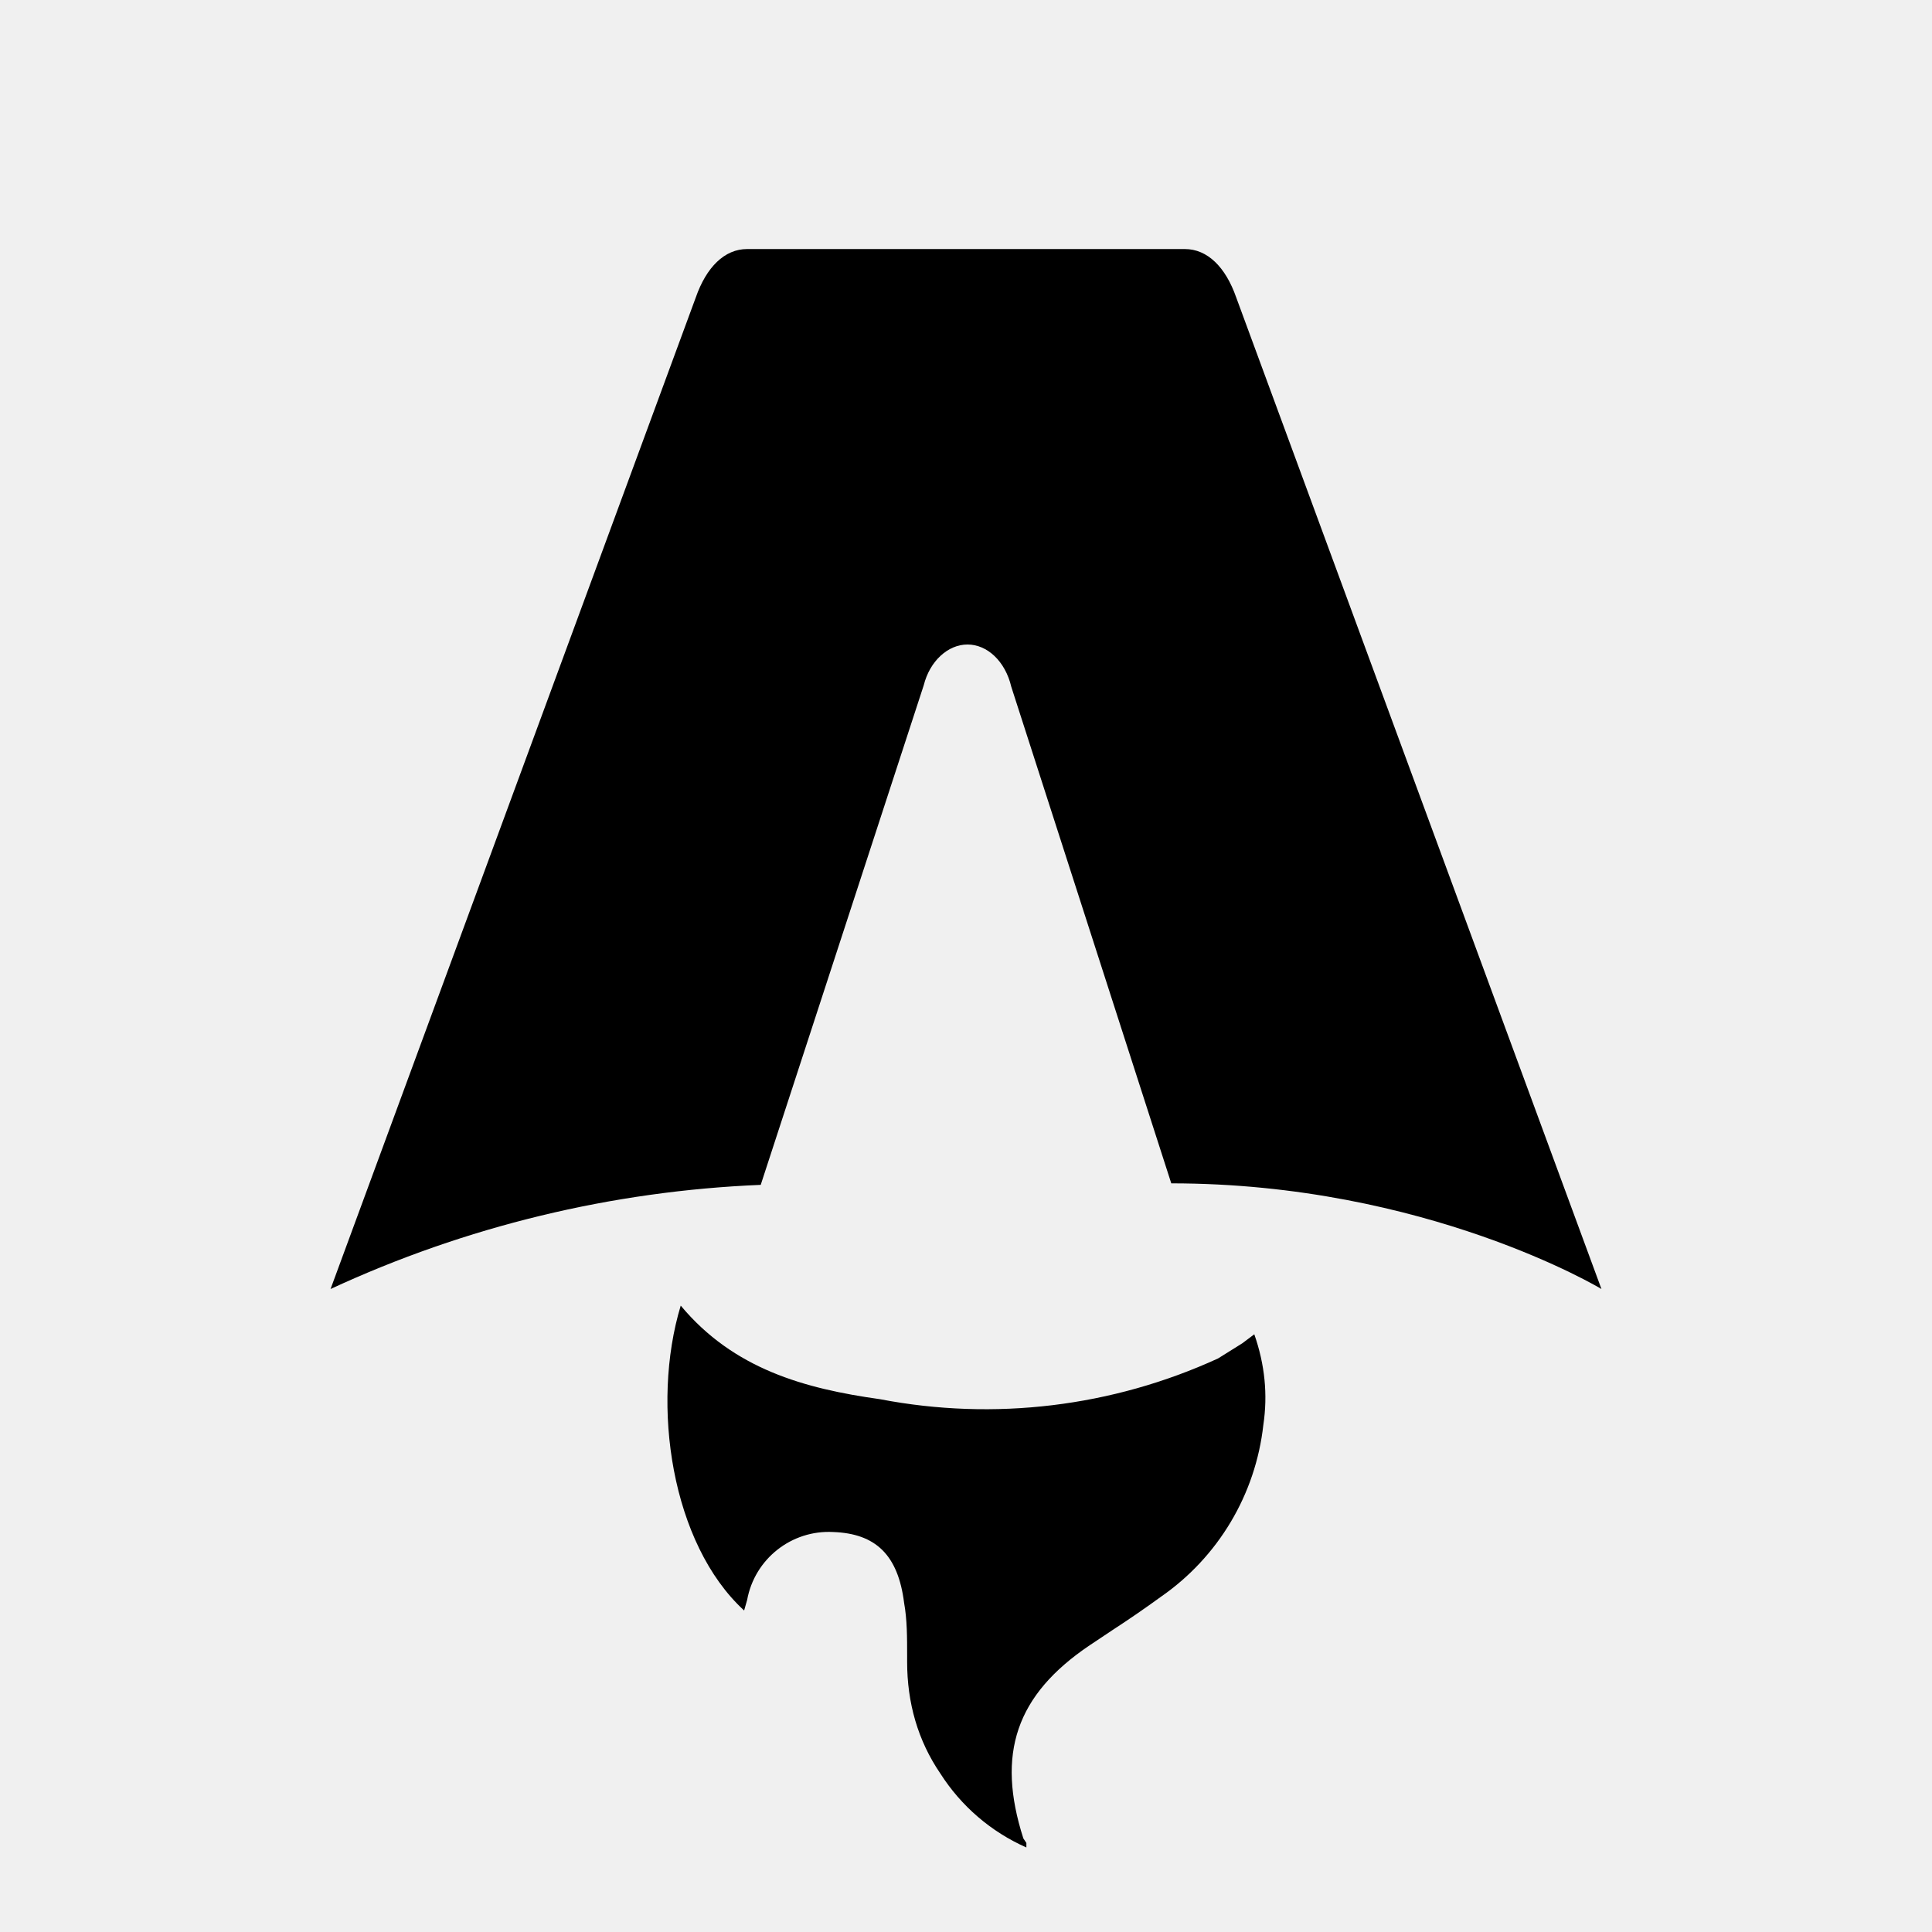
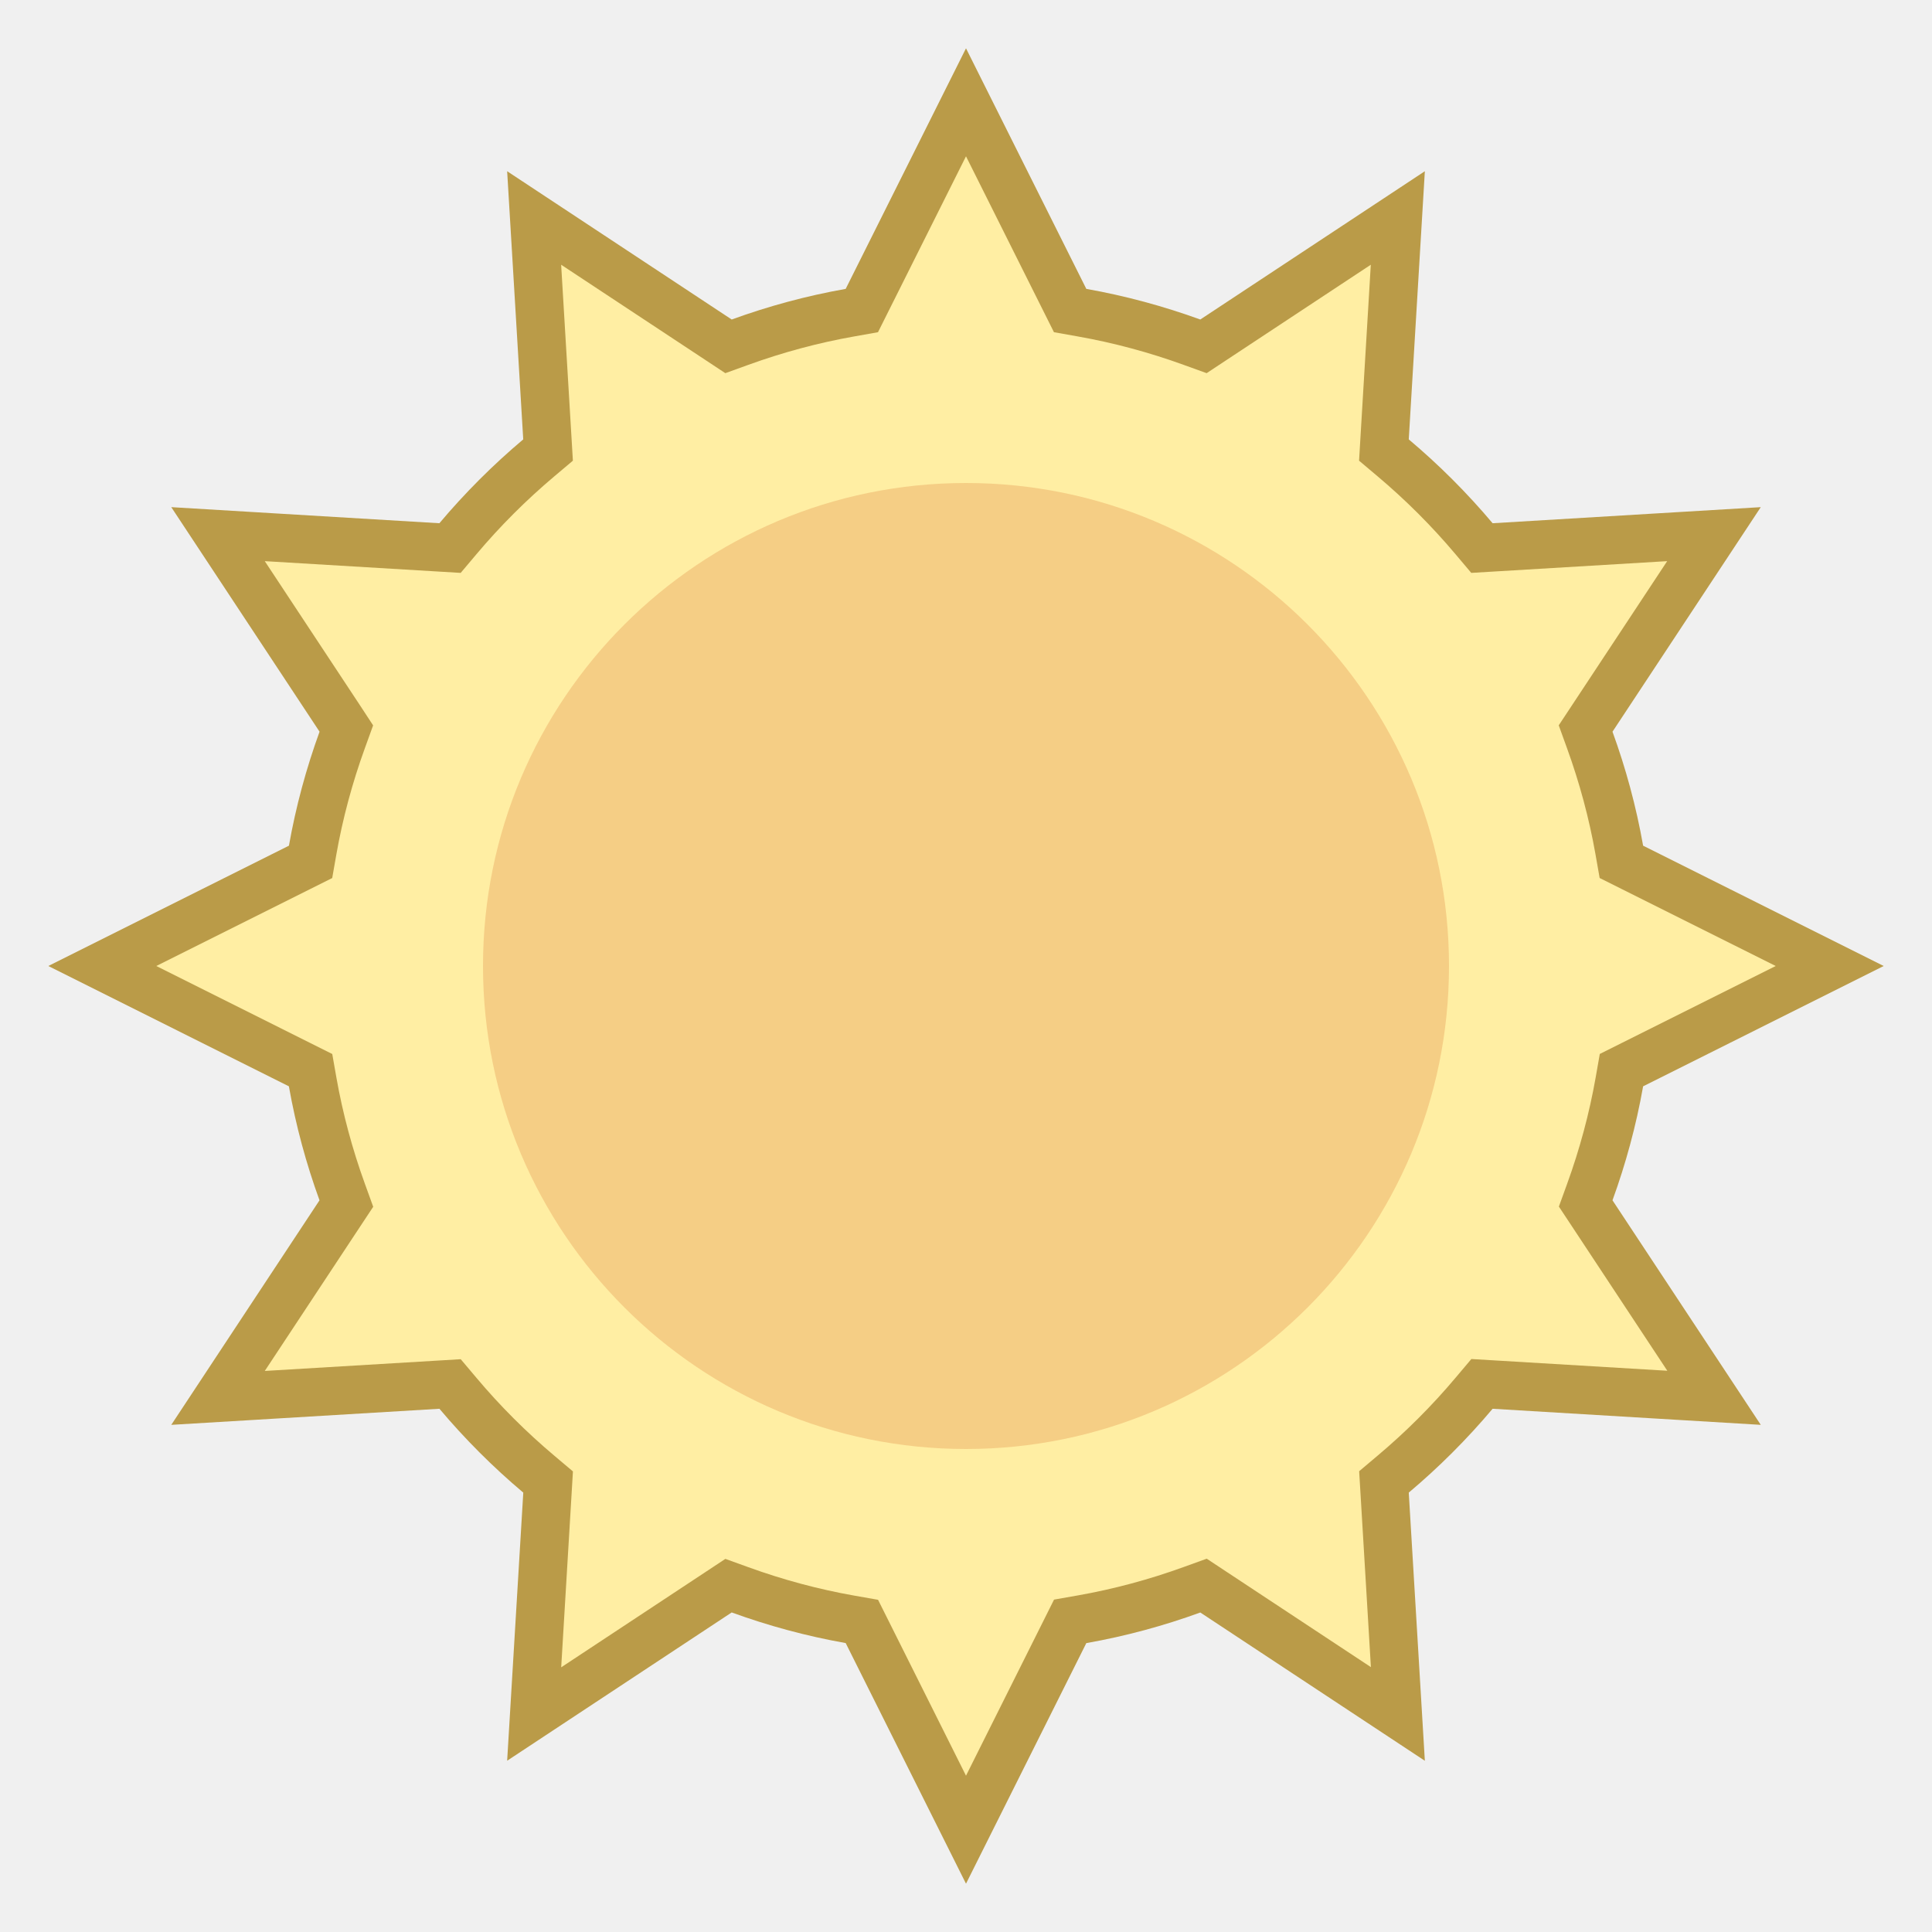
- <svg xmlns="http://www.w3.org/2000/svg" fill="none" viewBox="0 0 128 128">
-   <path d="M50.4 78.5a75.1 75.1 0 0 0-28.5 6.9l24.2-65.7c.7-2 1.9-3.2 3.4-3.2h29c1.5 0 2.7 1.2 3.4 3.2l24.2 65.7s-11.6-7-28.5-7L67 45.5c-.4-1.7-1.6-2.8-2.9-2.8-1.3 0-2.5 1.1-2.9 2.7L50.4 78.5Zm-1.1 28.2Zm-4.2-20.2c-2 6.6-.6 15.8 4.2 20.2a17.5 17.5 0 0 1 .2-.7 5.5 5.5 0 0 1 5.7-4.5c2.8.1 4.3 1.5 4.7 4.7.2 1.1.2 2.3.2 3.5v.4c0 2.7.7 5.2 2.2 7.4a13 13 0 0 0 5.7 4.9v-.3l-.2-.3c-1.8-5.6-.5-9.5 4.4-12.8l1.5-1a73 73 0 0 0 3.2-2.2 16 16 0 0 0 6.8-11.4c.3-2 .1-4-.6-6l-.8.6-1.6 1a37 37 0 0 1-22.4 2.7c-5-.7-9.7-2-13.2-6.2Z" />
-   <style>
-         path { fill: #000; }
-         @media (prefers-color-scheme: dark) {
-             path { fill: #FFF; }
-         }
-     </style>
+ <svg xmlns="http://www.w3.org/2000/svg" x="0px" y="0px" width="16" height="16" viewBox="0 0 40 40">
+   <path fill="#ffeea3" d="M17.845,33.57l-0.248-0.043c-0.764-0.135-1.53-0.34-2.276-0.612l-0.236-0.085l-4.025,2.657 l0.288-4.804l-0.191-0.162c-0.604-0.508-1.167-1.072-1.676-1.676l-0.162-0.192l-4.804,0.288l2.657-4.024L7.085,24.68 c-0.271-0.748-0.477-1.513-0.611-2.276L6.43,22.156L2.118,20l4.312-2.156l0.044-0.248c0.135-0.763,0.341-1.529,0.611-2.277 l0.086-0.236l-2.657-4.024l4.805,0.288l0.162-0.192c0.507-0.603,1.07-1.167,1.675-1.675l0.191-0.162l-0.288-4.804l4.025,2.657 l0.235-0.085c0.749-0.271,1.516-0.478,2.277-0.612l0.248-0.043L20,2.118l2.155,4.312l0.248,0.043 c0.762,0.134,1.528,0.34,2.277,0.612l0.235,0.085l4.025-2.657l-0.288,4.804l0.191,0.162c0.604,0.509,1.168,1.072,1.675,1.675 l0.162,0.192l4.805-0.288l-2.657,4.024l0.086,0.236c0.271,0.748,0.477,1.514,0.611,2.277l0.044,0.248L37.882,20l-4.312,2.156 l-0.044,0.248c-0.135,0.763-0.341,1.529-0.611,2.276l-0.086,0.236l2.657,4.024l-4.804-0.288l-0.162,0.192 c-0.509,0.604-1.072,1.168-1.676,1.676l-0.191,0.162l0.288,4.804l-4.025-2.657l-0.236,0.085c-0.746,0.271-1.513,0.477-2.276,0.612 l-0.248,0.043L20,37.882L17.845,33.57z" />
+   <path fill="#ba9b48" d="M20,3.236l1.596,3.192l0.225,0.45l0.495,0.088c0.736,0.13,1.474,0.328,2.193,0.589l0.473,0.171 l0.419-0.277l2.98-1.968l-0.213,3.555l-0.03,0.502l0.384,0.324c0.582,0.49,1.125,1.033,1.615,1.615l0.324,0.384l0.501-0.03 l3.555-0.213l-1.968,2.98l-0.277,0.419l0.171,0.473c0.261,0.719,0.459,1.457,0.589,2.193l0.087,0.495l0.45,0.225L36.764,20 l-3.192,1.596l-0.45,0.225l-0.087,0.495c-0.13,0.736-0.328,1.474-0.589,2.193l-0.171,0.472l0.277,0.419l1.968,2.98l-3.555-0.213 l-0.502-0.03l-0.324,0.384c-0.489,0.582-1.033,1.125-1.615,1.615l-0.384,0.324l0.03,0.501l0.213,3.555l-2.98-1.968l-0.419-0.277 l-0.473,0.171c-0.719,0.261-1.457,0.459-2.193,0.589l-0.495,0.087l-0.225,0.45L20,36.764l-1.596-3.192l-0.225-0.45l-0.495-0.087 c-0.736-0.13-1.474-0.328-2.193-0.589l-0.473-0.171l-0.419,0.277l-2.98,1.968l0.213-3.555l0.03-0.501l-0.384-0.324 c-0.582-0.49-1.126-1.033-1.615-1.615l-0.324-0.384l-0.502,0.03l-3.555,0.213l1.968-2.98l0.277-0.419L7.555,24.51 c-0.261-0.719-0.459-1.457-0.589-2.193l-0.087-0.495l-0.45-0.225L3.236,20l3.192-1.596l0.45-0.225l0.087-0.495 c0.13-0.736,0.328-1.474,0.589-2.193l0.171-0.473L7.45,14.598l-1.968-2.98l3.555,0.213l0.501,0.03l0.324-0.384 c0.49-0.582,1.033-1.125,1.615-1.615l0.384-0.324l-0.03-0.502l-0.213-3.555l2.98,1.968l0.419,0.277l0.473-0.171 c0.719-0.261,1.457-0.459,2.193-0.589l0.495-0.088l0.225-0.45L20,3.236 M20,1l-2.491,4.981c-0.814,0.144-1.601,0.358-2.36,0.634 L10.5,3.545l0.333,5.552c-0.627,0.528-1.208,1.109-1.736,1.736L3.546,10.5l3.07,4.649c-0.276,0.76-0.49,1.547-0.634,2.36L1,20 l4.981,2.491c0.144,0.814,0.358,1.601,0.634,2.36L3.546,29.5l5.552-0.333c0.528,0.627,1.109,1.208,1.736,1.736L10.5,36.454 l4.649-3.07c0.76,0.276,1.547,0.49,2.36,0.634L20,39l2.491-4.981c0.814-0.144,1.601-0.358,2.36-0.634l4.649,3.07l-0.333-5.552 c0.627-0.528,1.208-1.109,1.736-1.736l5.552,0.333l-3.07-4.649c0.276-0.76,0.49-1.547,0.634-2.36L39,20l-4.981-2.491 c-0.144-0.814-0.358-1.601-0.634-2.36l3.07-4.649l-5.552,0.333c-0.528-0.627-1.109-1.208-1.736-1.736L29.5,3.545l-4.649,3.07 c-0.76-0.275-1.547-0.49-2.36-0.634L20,1L20,1z" />
+   <path fill="#f5ce85" d="M20 10A10 10 0 1 0 20 30A10 10 0 1 0 20 10Z" />
</svg>
